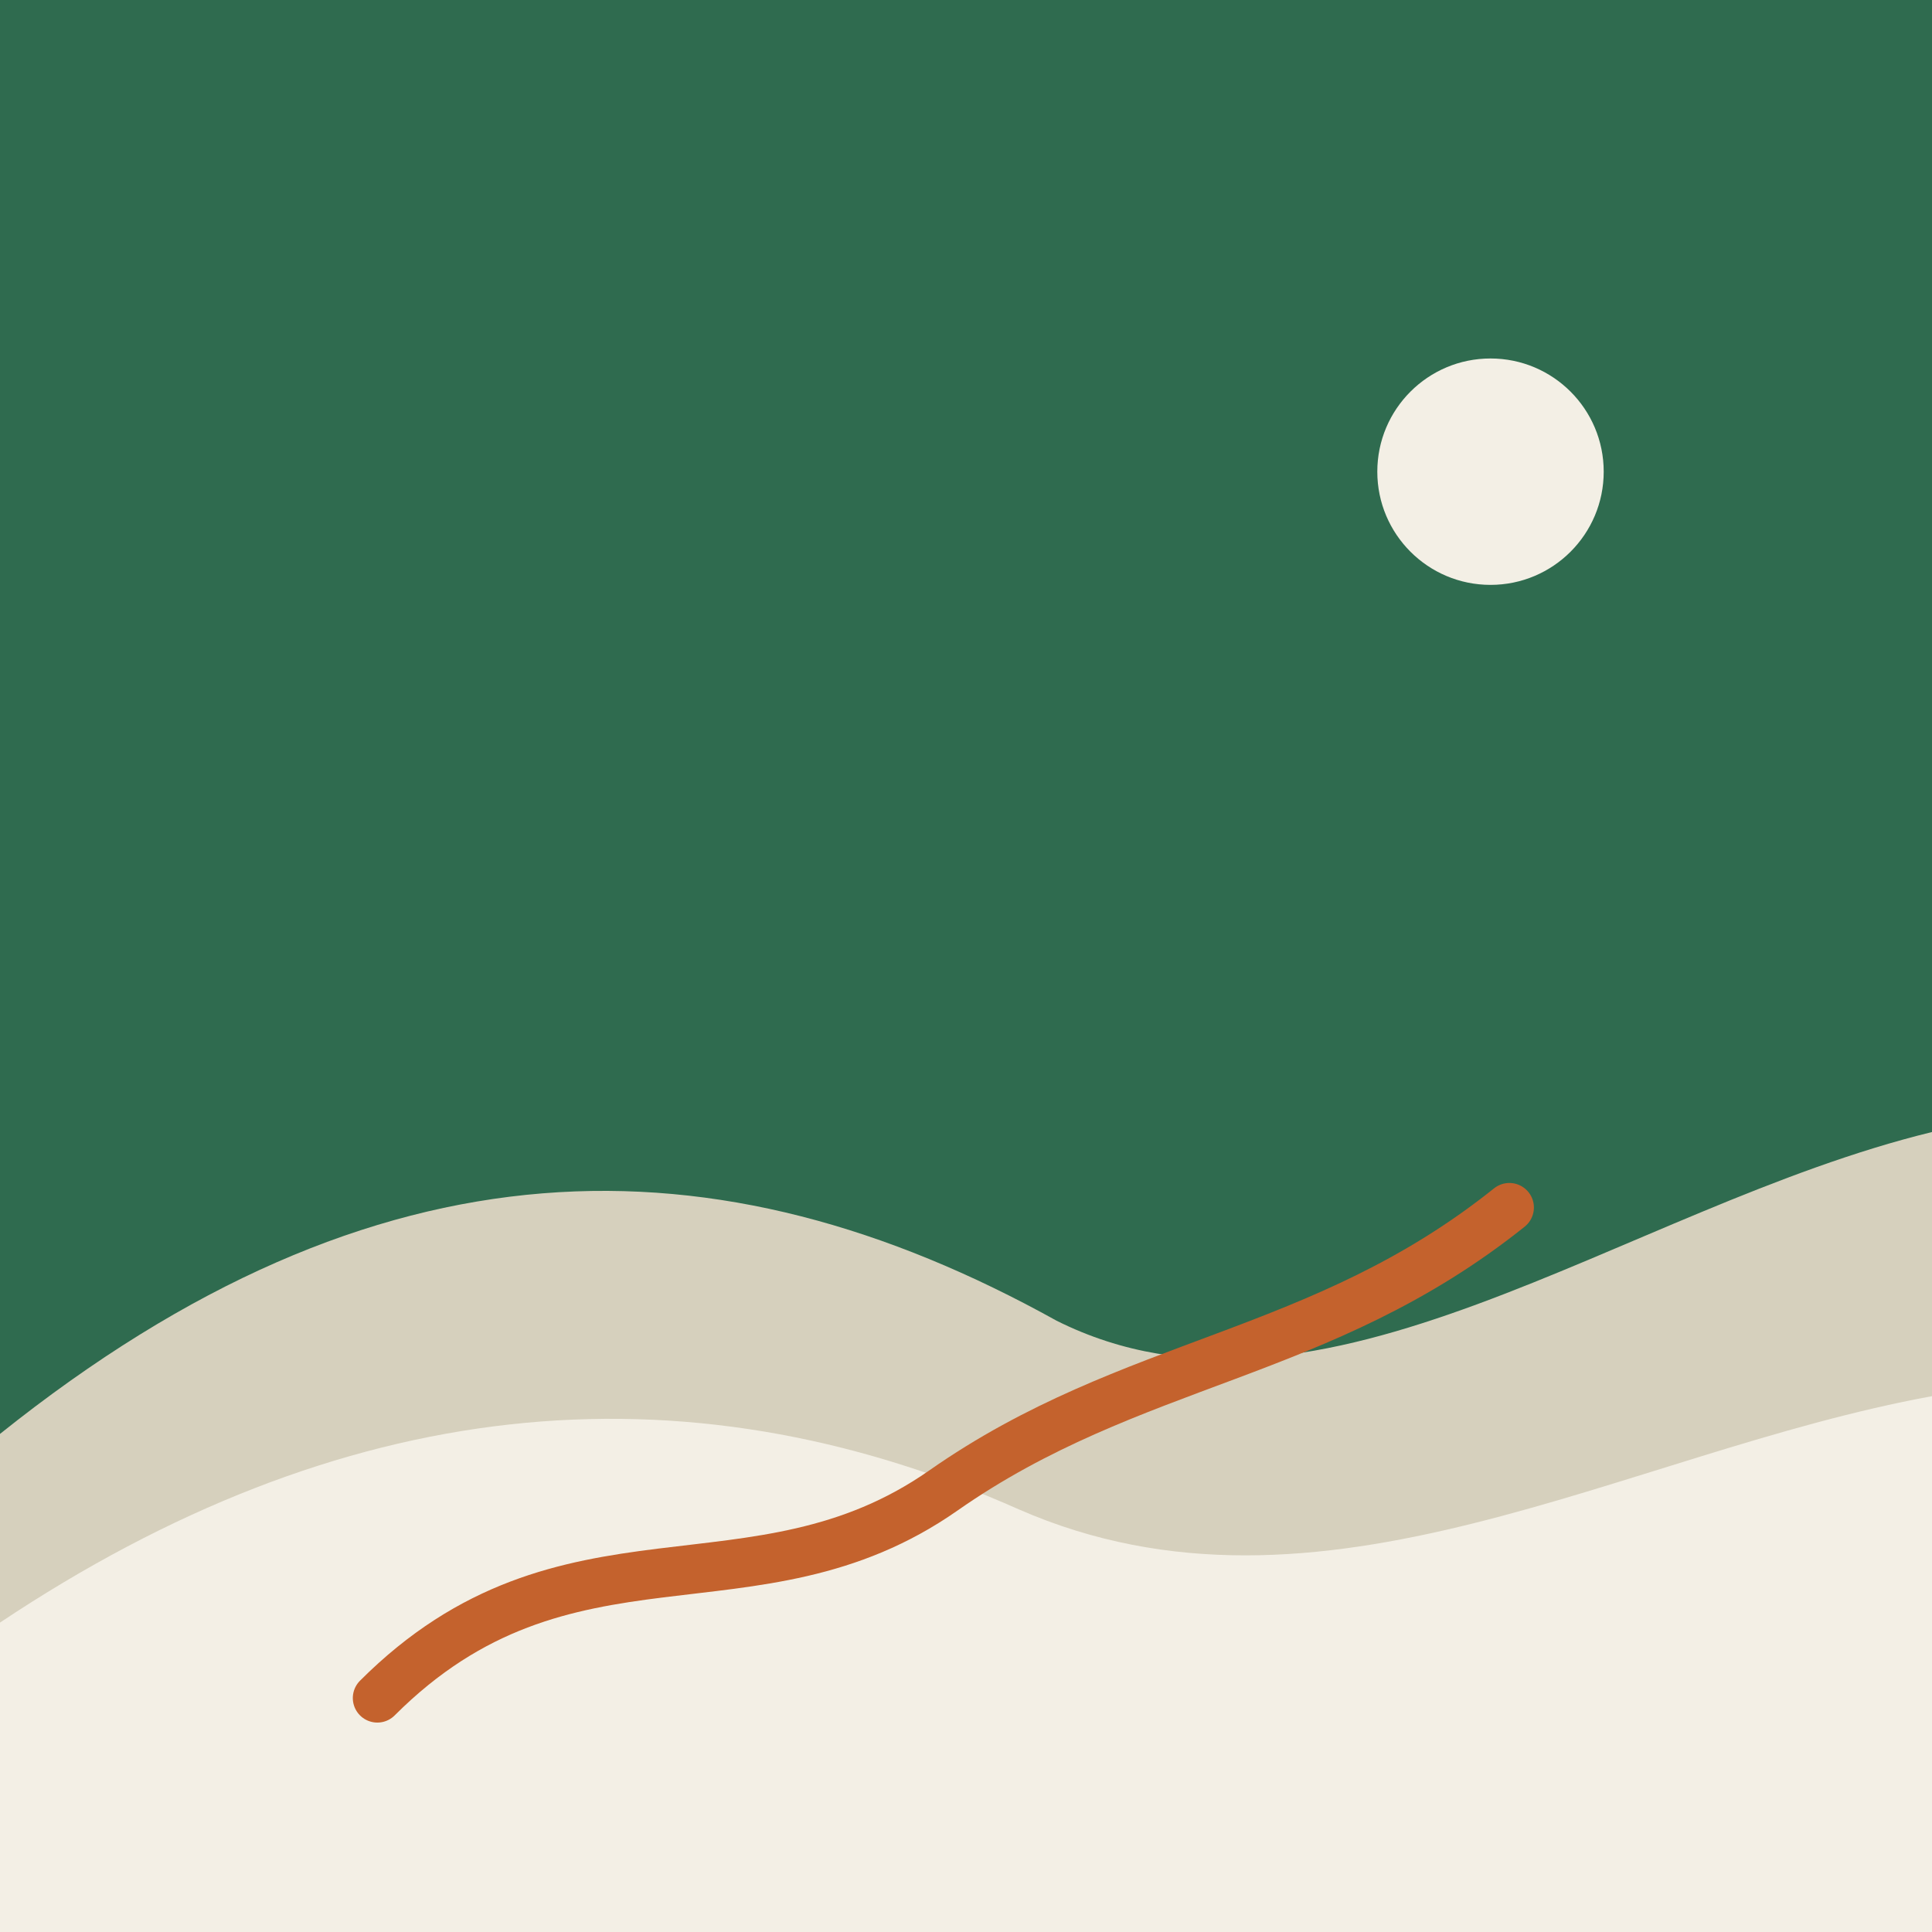
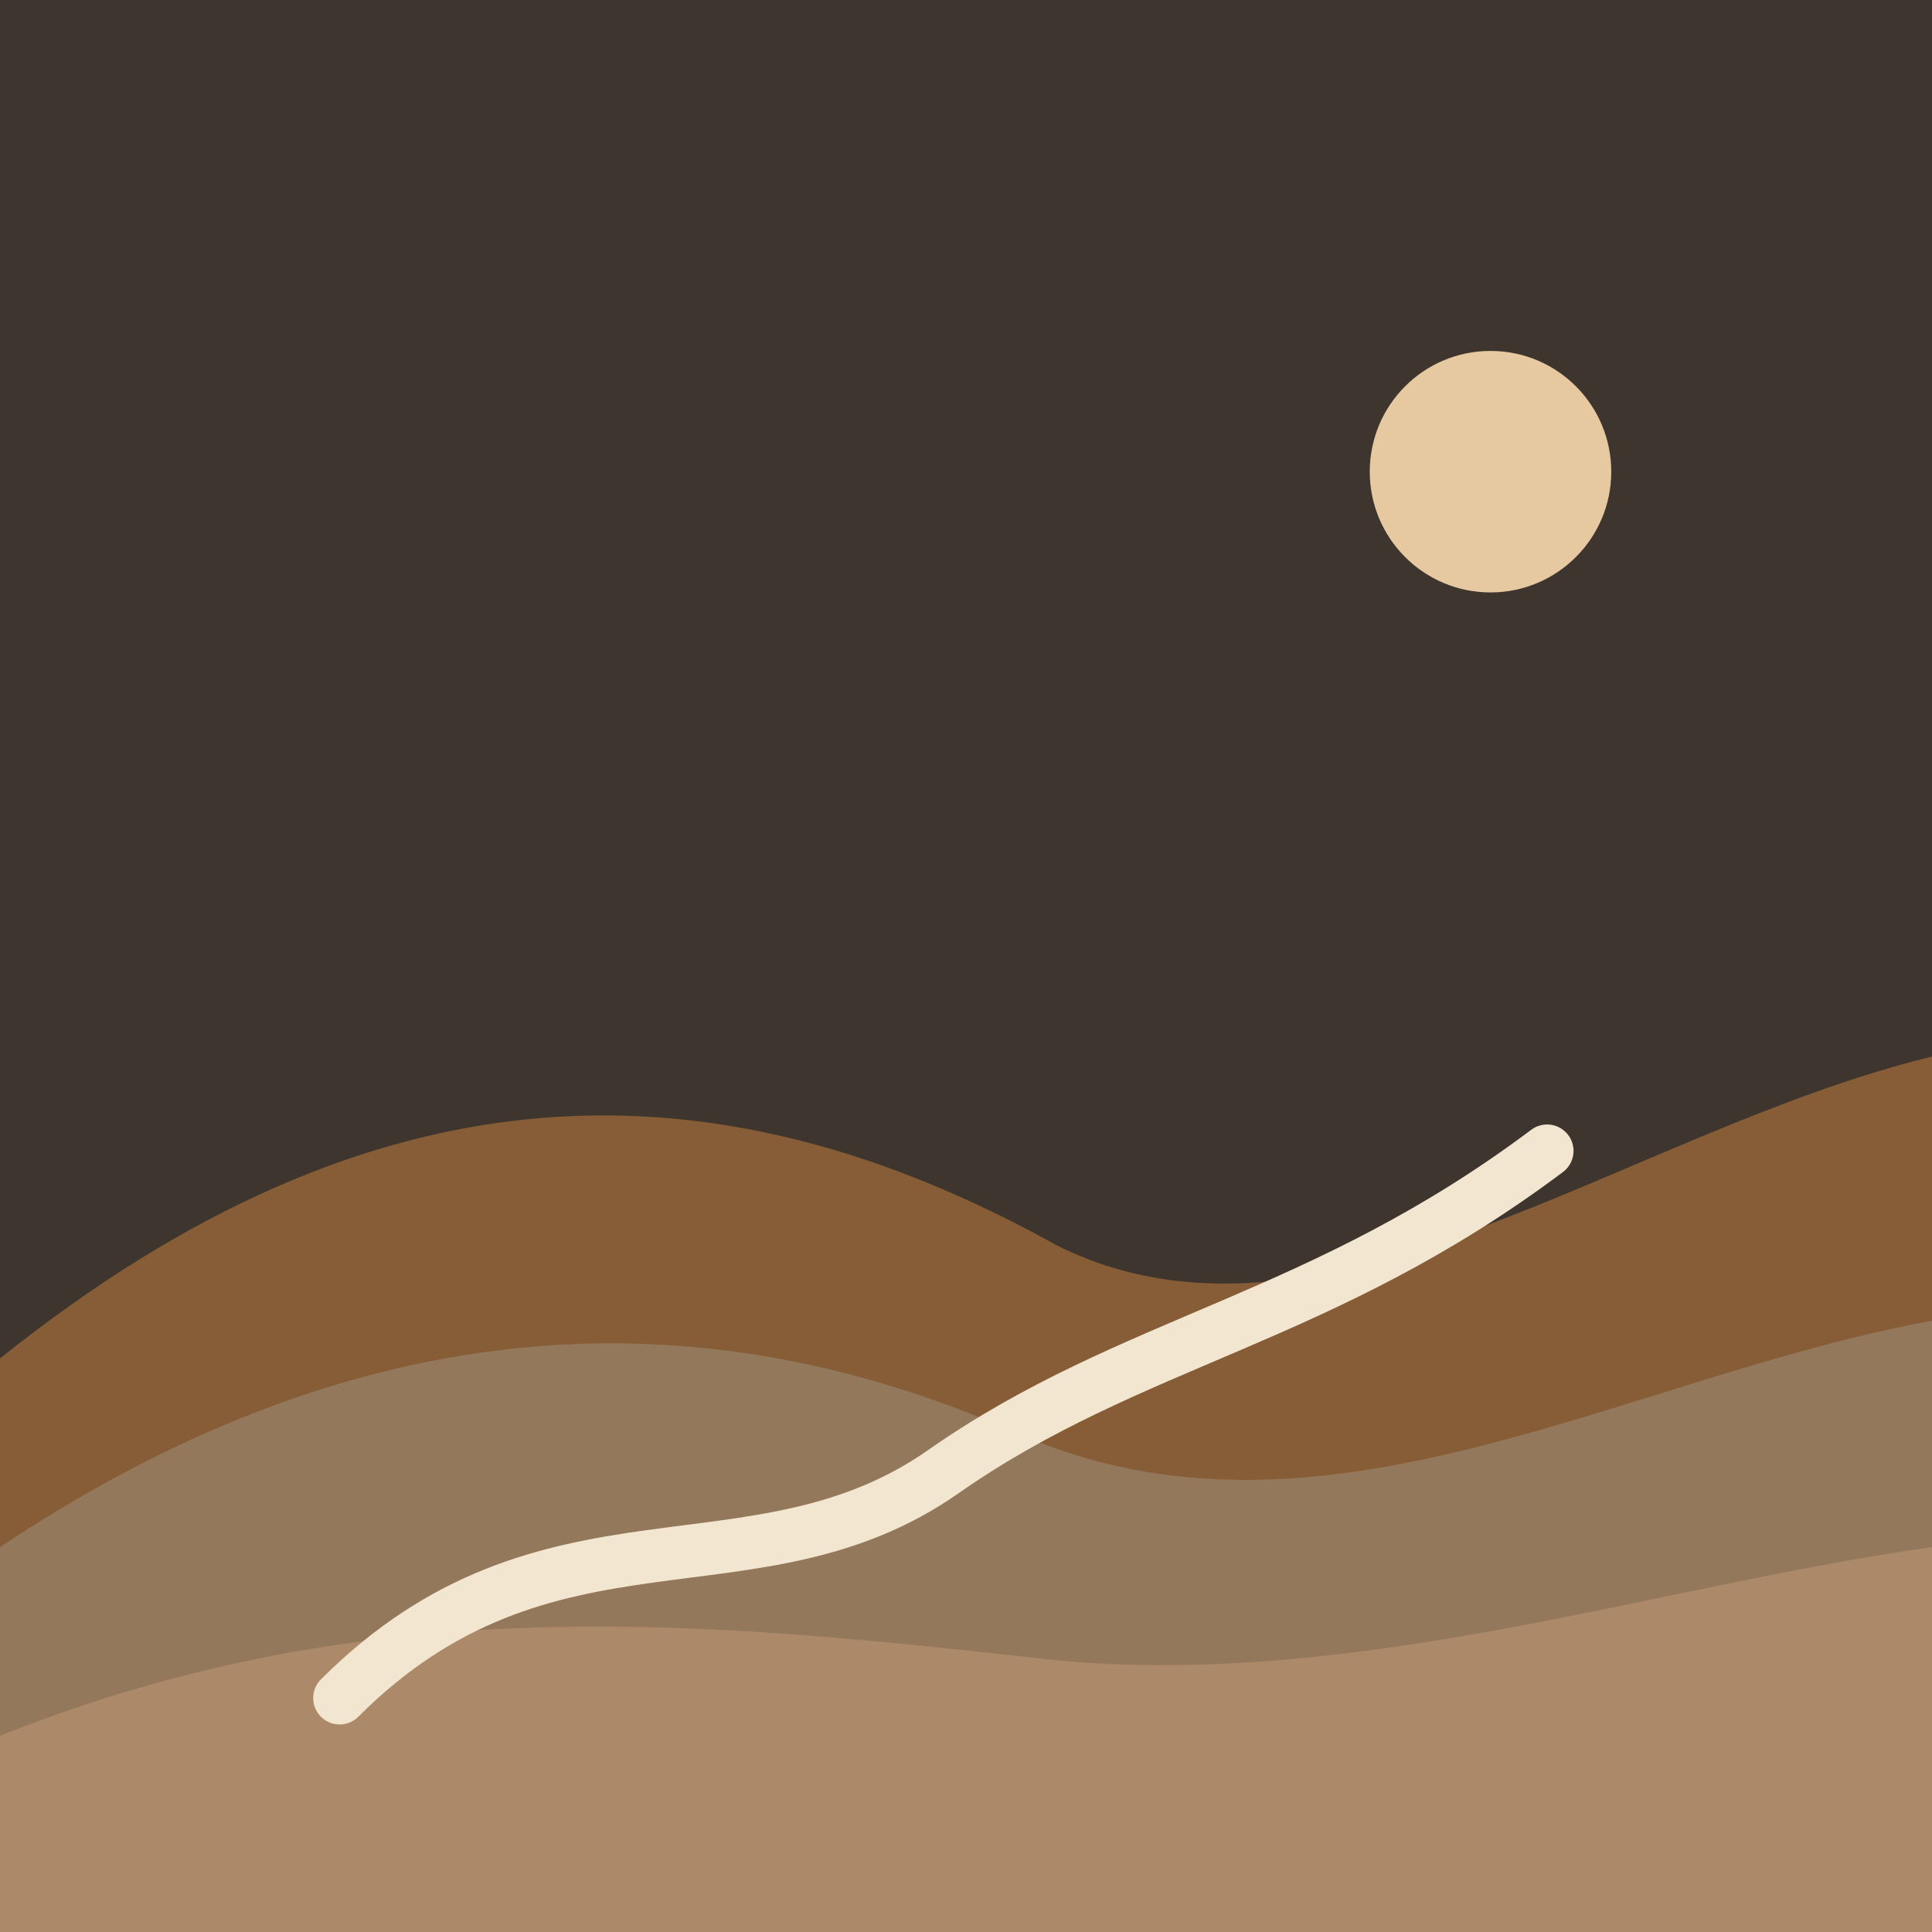
<svg xmlns="http://www.w3.org/2000/svg" viewBox="0 0 1024 1024">
-   <rect width="1024" height="1024" fill="#2f6b4f" />
-   <circle cx="790" cy="250" r="60" fill="#f3efe5" />
-   <path d="M0 760 C 200 600 380 600 560 700 C 700 770 860 640 1024 600 L1024 1024 L0 1024 Z" fill="#d6d0bd" />
-   <path d="M0 860 C 180 740 360 720 540 800 C 700 870 860 770 1024 740 L1024 1024 L0 1024 Z" fill="#f3efe5" />
-   <path d="M200 900 C 300 800 400 860 500 790 S 700 720 800 640" fill="none" stroke="#c4622d" stroke-width="26" stroke-linecap="round" stroke-linejoin="round" stroke-dasharray="1 0" />
+   <rect width="1024" height="1024" fill="#3e362e" />
+   <circle cx="790" cy="250" r="64" fill="#e6c9a0" />
+   <path d="M0 720 C 200 560 380 560 560 660 C 700 730 860 600 1024 560 L1024 1024 L0 1024 Z" fill="#865d36" />
+   <path d="M0 820 C 180 700 360 680 540 760 C 700 830 860 730 1024 700 L1024 1024 L0 1024 Z" fill="#93785b" />
+   <path d="M0 920 C 200 840 380 860 560 880 C 720 895 880 840 1024 820 L1024 1024 L0 1024 Z" fill="#ac8968" />
+   <path d="M180 900 C 290 790 400 850 500 780 S 700 700 820 610" fill="none" stroke="#f3e6d0" stroke-width="28" stroke-linecap="round" stroke-linejoin="round" />
</svg>
